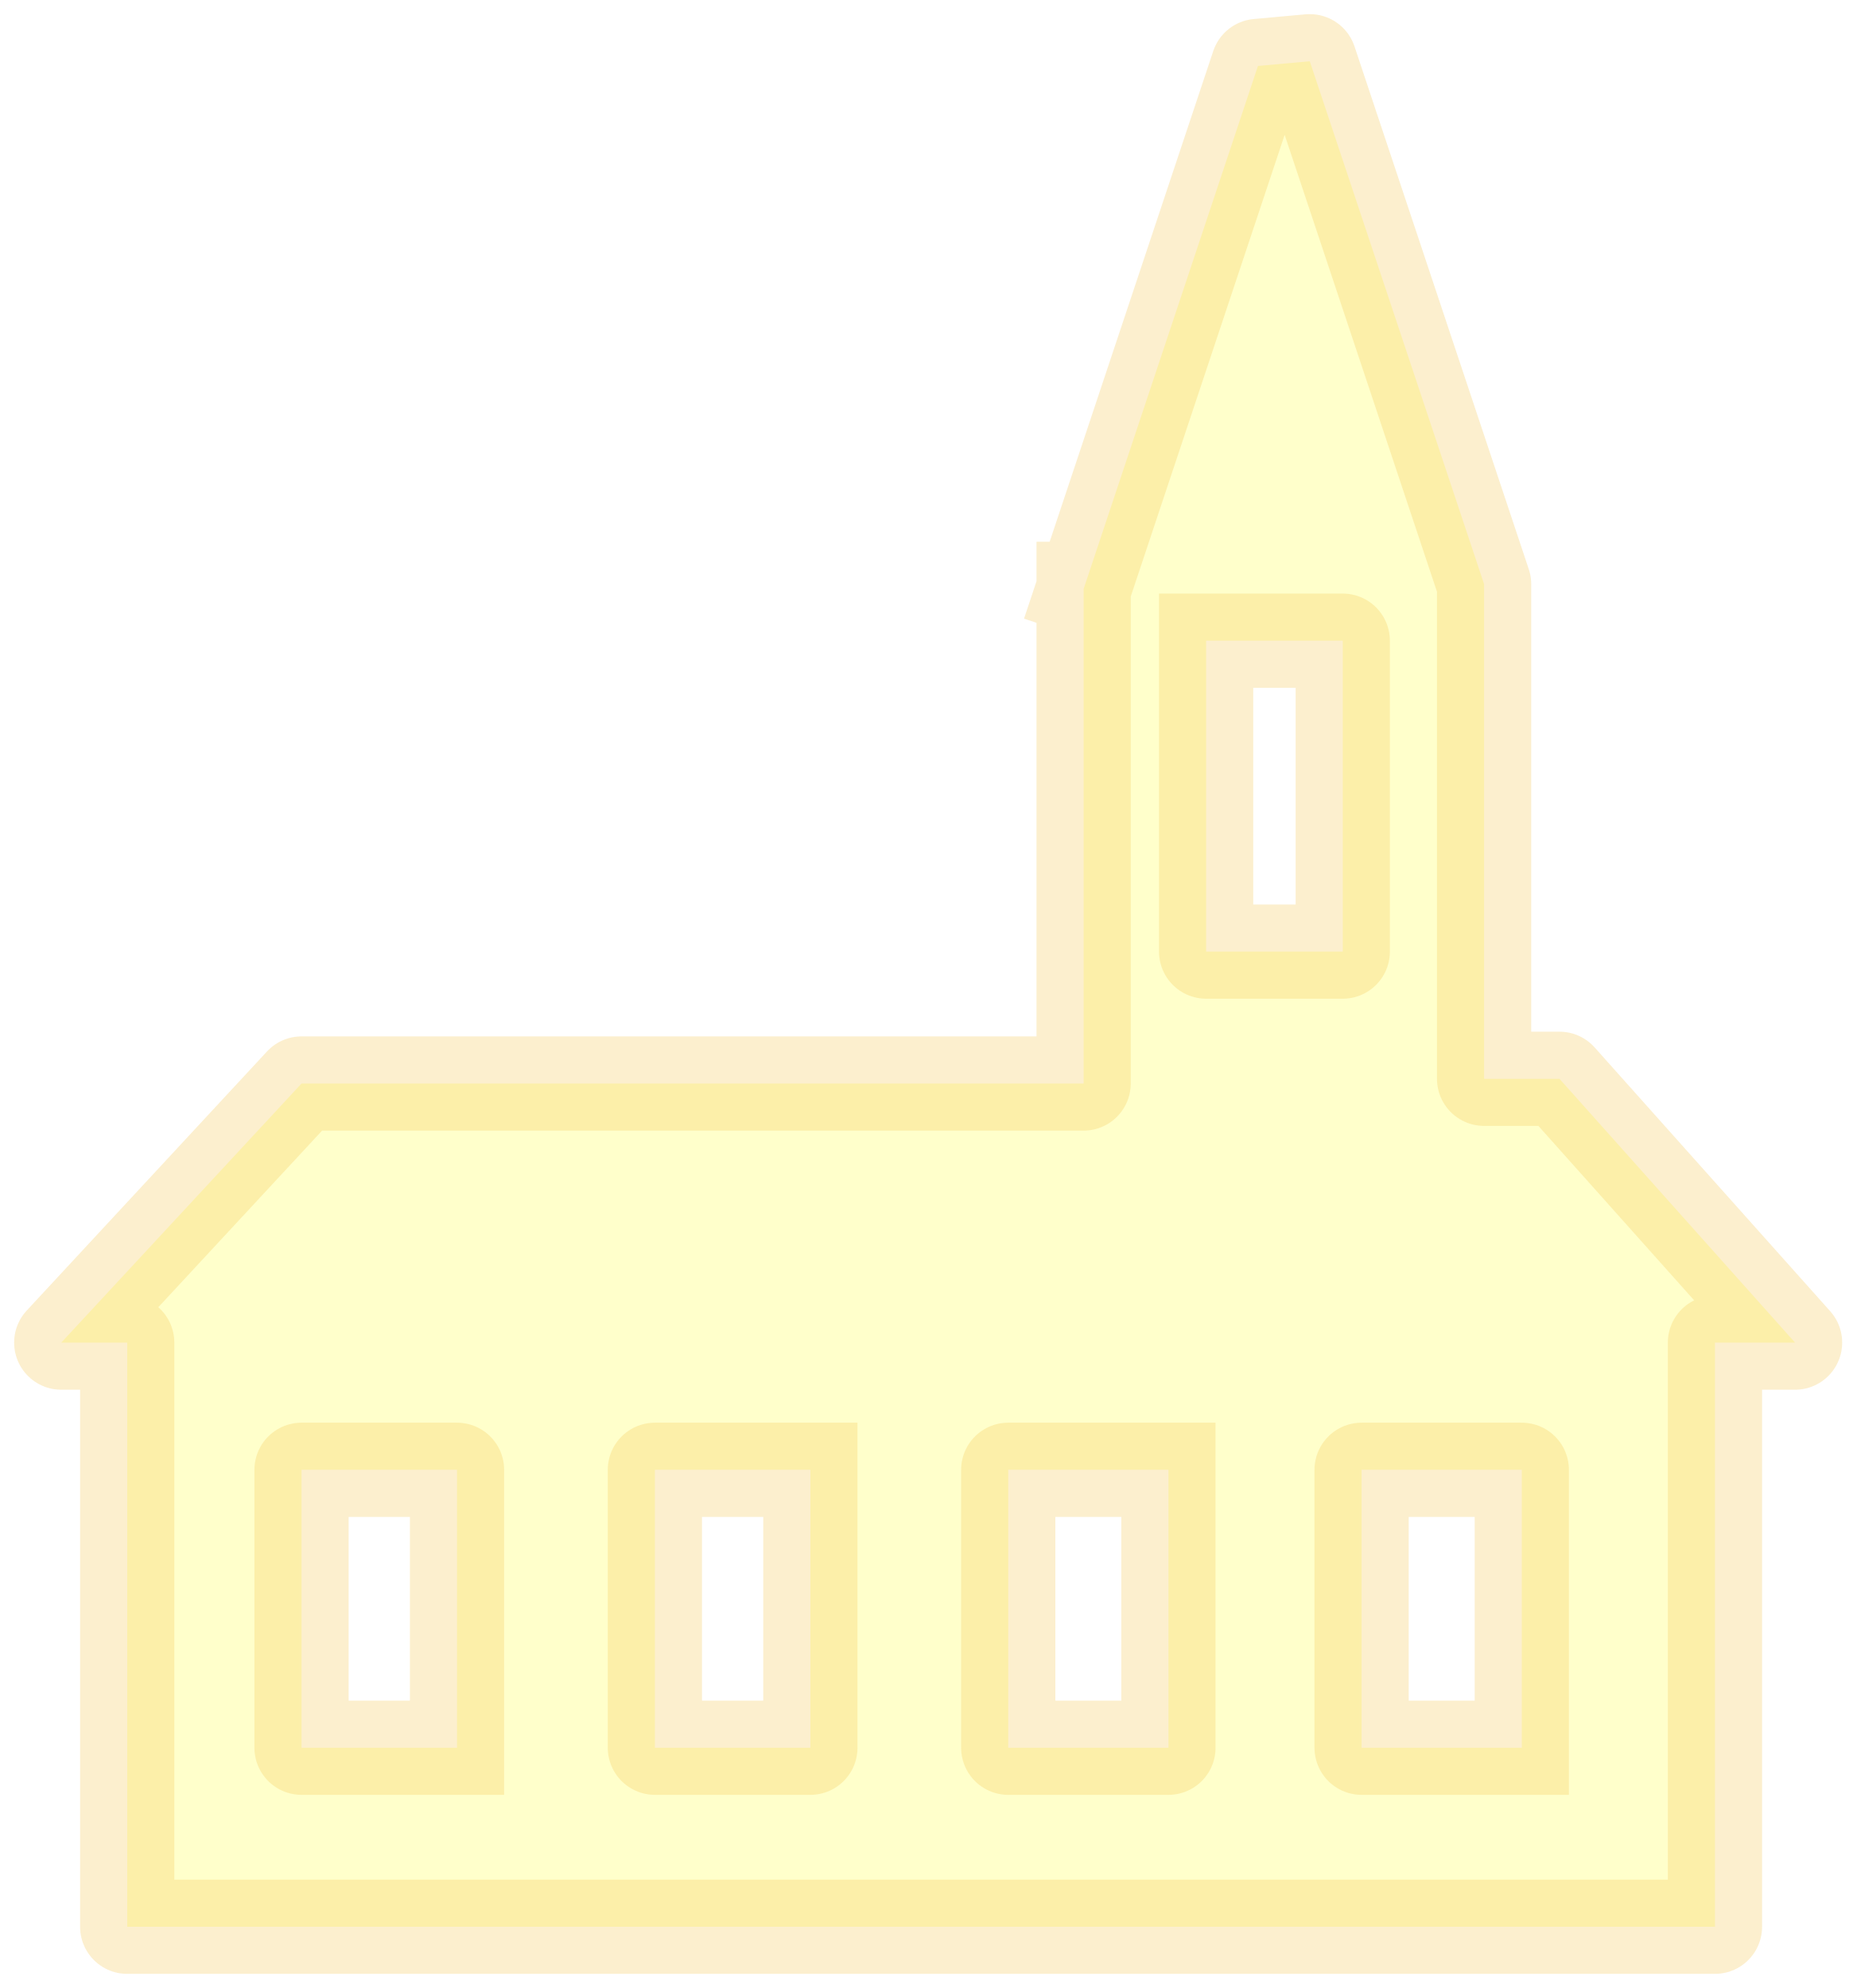
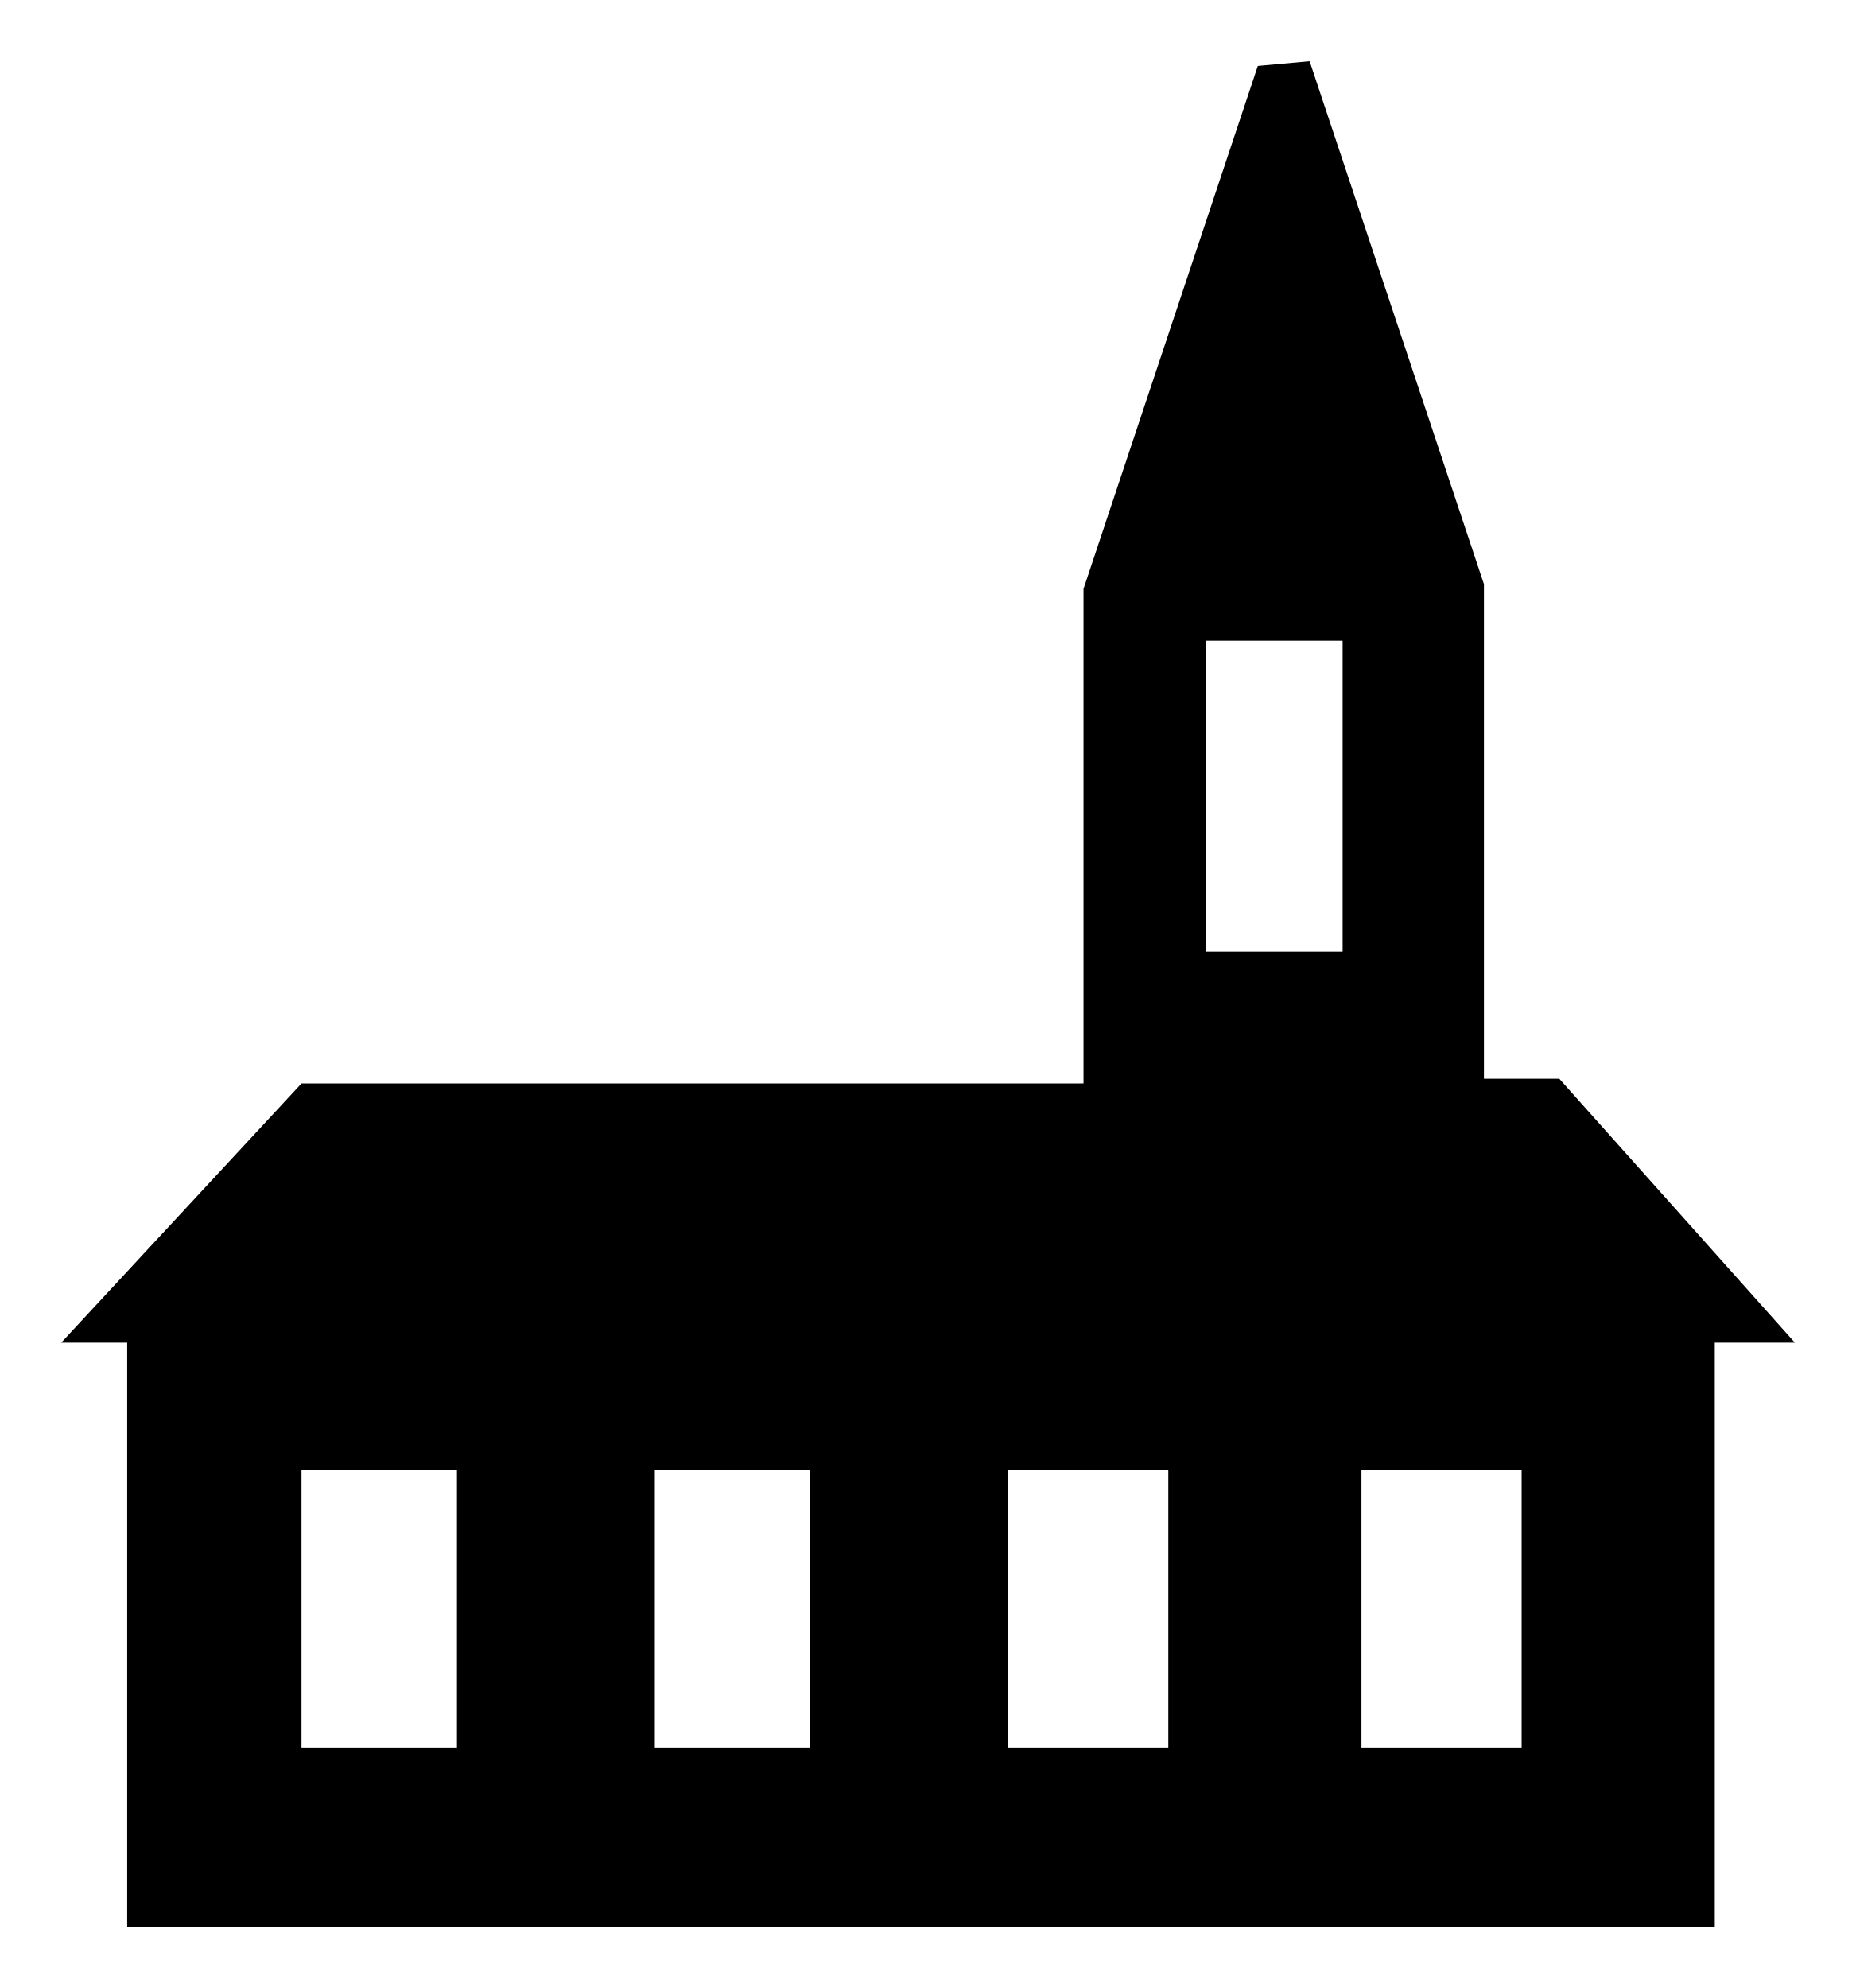
- <svg xmlns="http://www.w3.org/2000/svg" height="21.1" width="19.7">
-   <path d="M4.85 18.55V15.6H3.2v2.95h1.65M8.6 15.6H6.95v2.95H8.6V15.6m7.55 2.95V15.6h-1.7v2.95h1.7M12.4 15.6h-1.7v2.95h1.7V15.6m-.9-9.35L13.35.7l.55-.05 1.85 5.55v5.25h.8l2.5 2.8h-.85v6.2H1.35v-6.2h-.7L3.2 11.5h8.3V6.25m1.3.55v3.3h1.45V6.8H12.8" fill="#ffffcb" fill-rule="evenodd" />
-   <path d="M12.8 6.8h1.45v3.3H12.8V6.8m-1.3-.55v5.25H3.2L.65 14.25h.7v6.2H18.2v-6.2h.85l-2.5-2.8h-.8V6.2L13.9.65l-.55.05-1.85 5.55m.9 9.35v2.95h-1.7V15.6h1.7m3.75 2.95h-1.7V15.6h1.7v2.95M8.6 15.6v2.95H6.95V15.6H8.6m-3.75 2.95H3.2V15.6h1.65v2.95" fill="none" stroke="#f5cb5b" stroke-linecap="square" stroke-linejoin="round" stroke-opacity=".298" />
+ <svg xmlns="http://www.w3.org/2000/svg" version="1.1" width="956" height="1024" viewBox="0 0 956 1024">
+   <g id="icomoon-ignore">
+ </g>
+   <path d="M235.375 900.246v-143.166h-80.076v143.166h80.076zM417.365 757.080h-80.076v143.166h80.076v-143.166zM783.773 900.246v-143.166h-82.502v143.166h82.502zM601.782 757.080h-82.502v143.166h82.502v-143.166zM558.104 303.317l89.782-269.346 26.692-2.427 89.782 269.346v254.787h38.825l121.327 135.886h-41.251v300.891h-817.744v-300.891h-33.972l123.754-133.46h402.806v-254.787zM621.194 330.009v160.152h70.37v-160.152h-70.37z" />
</svg>
